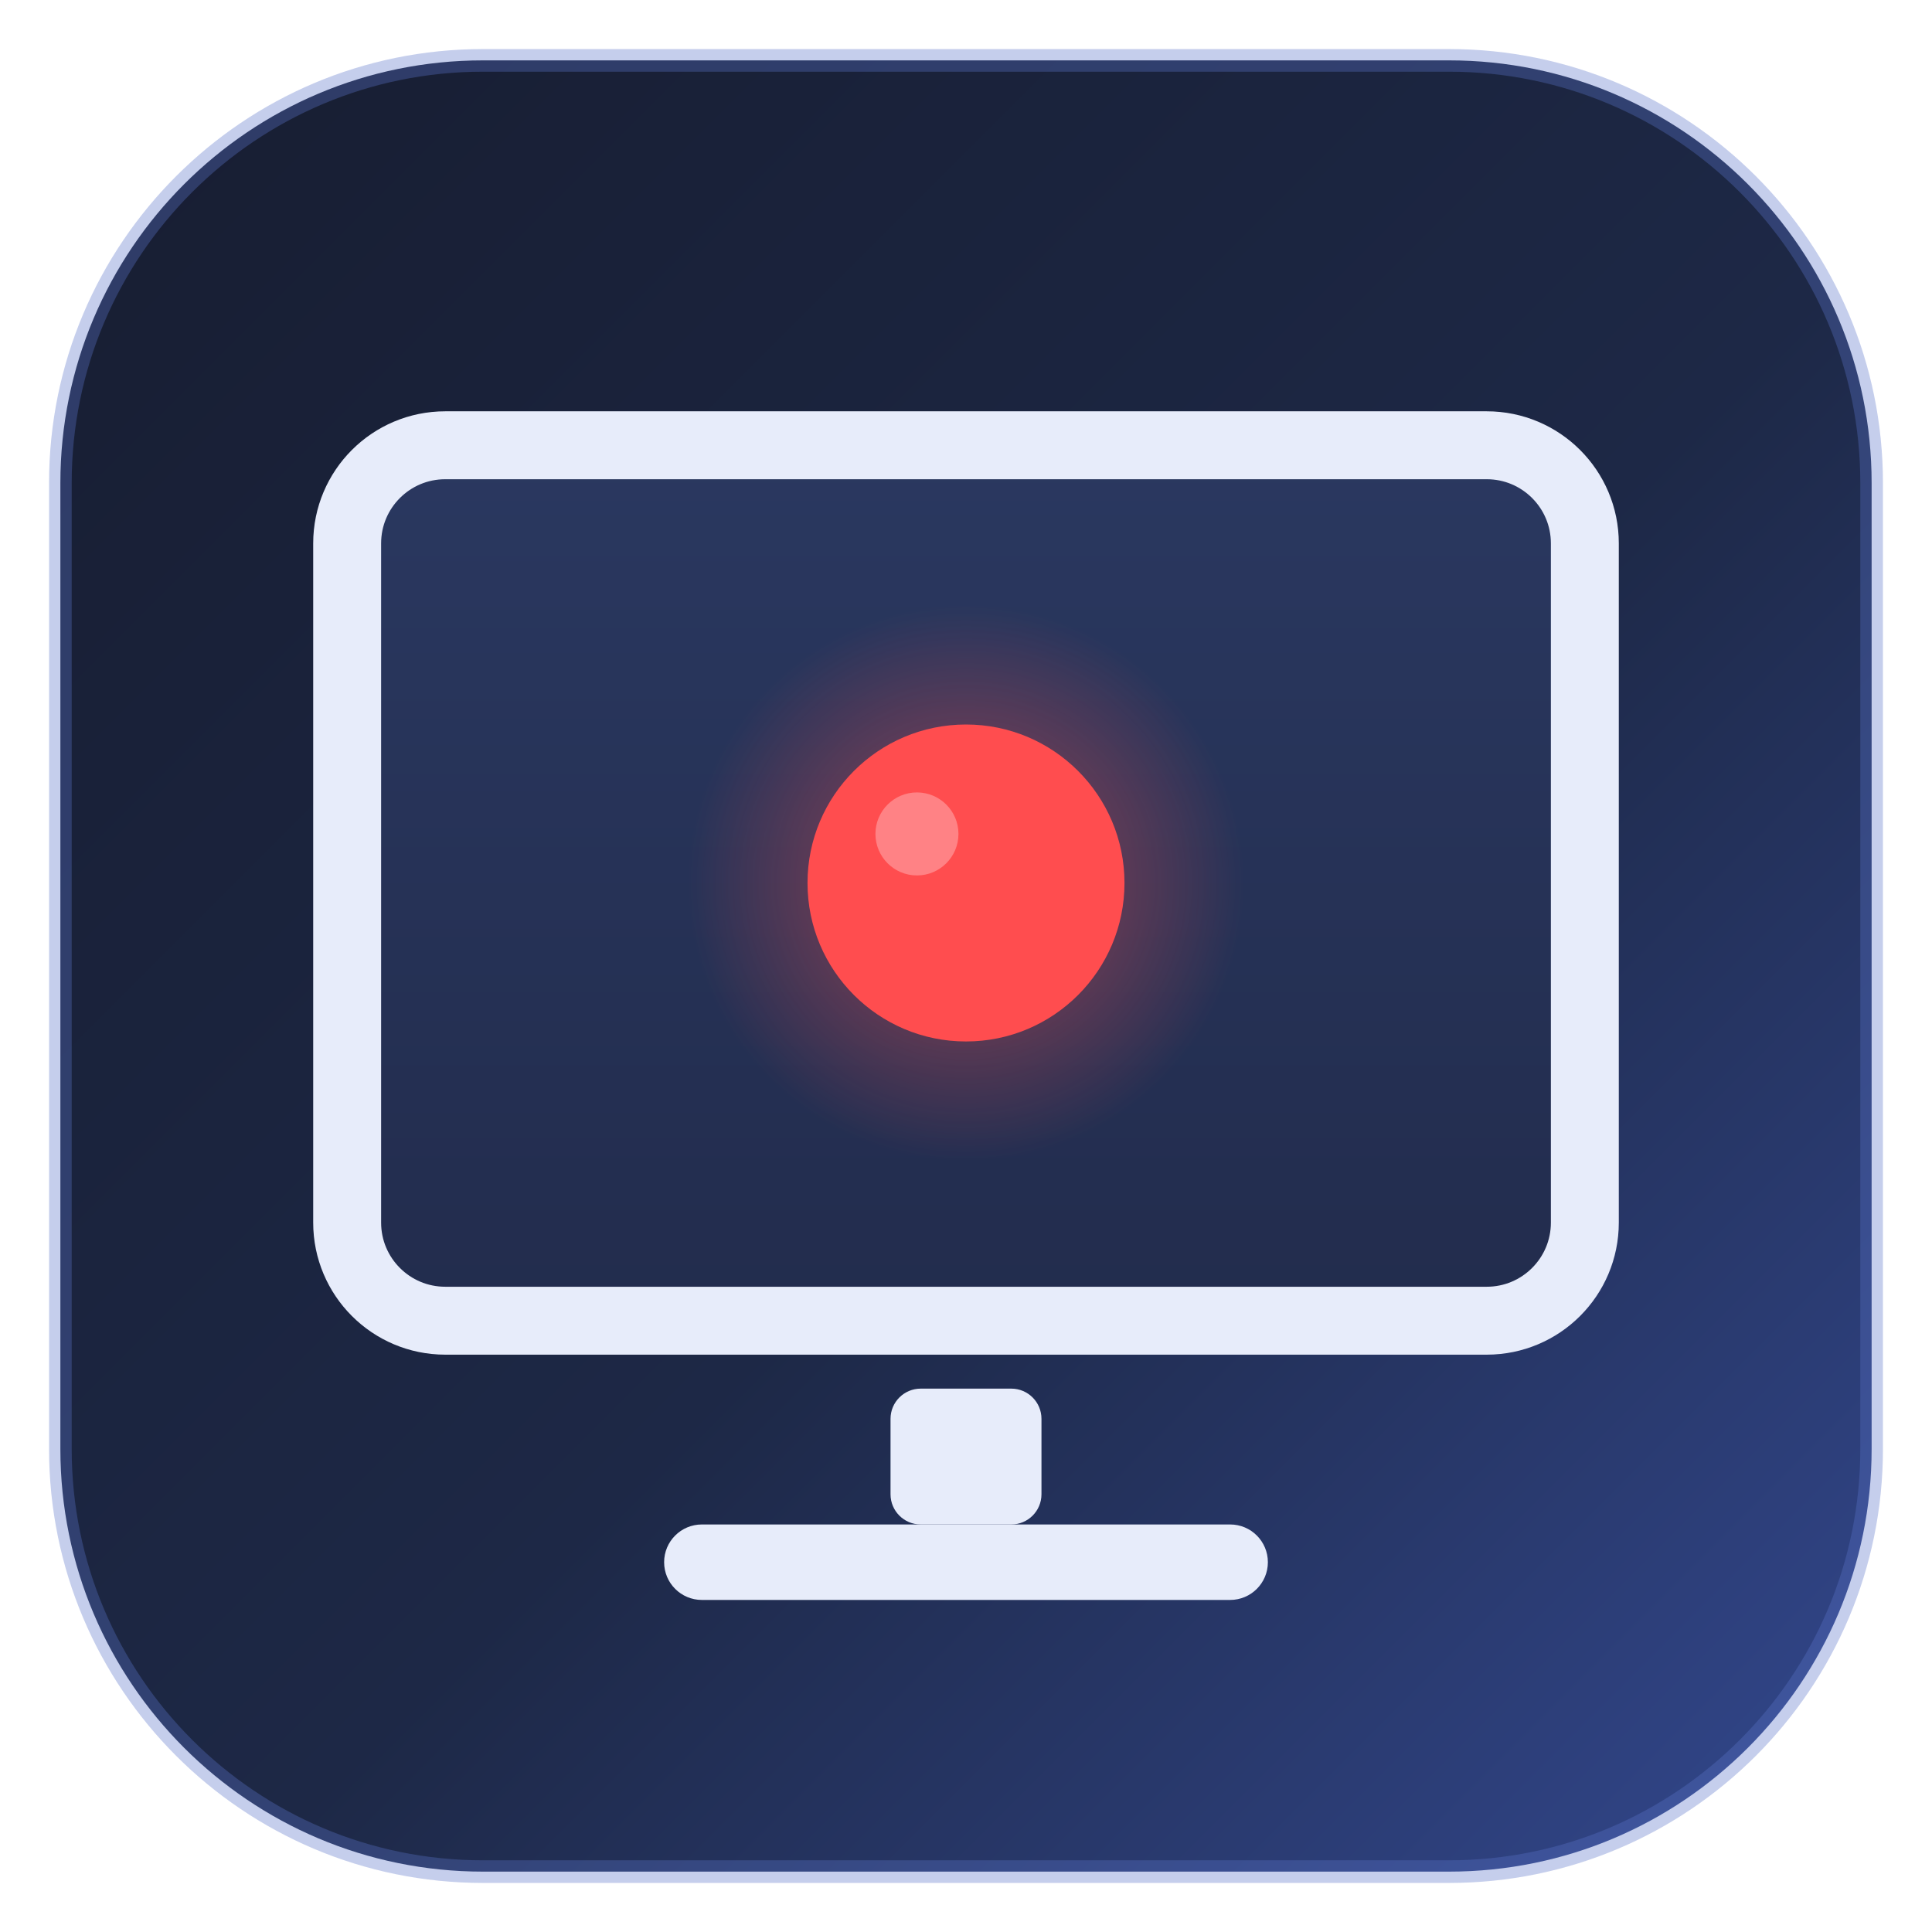
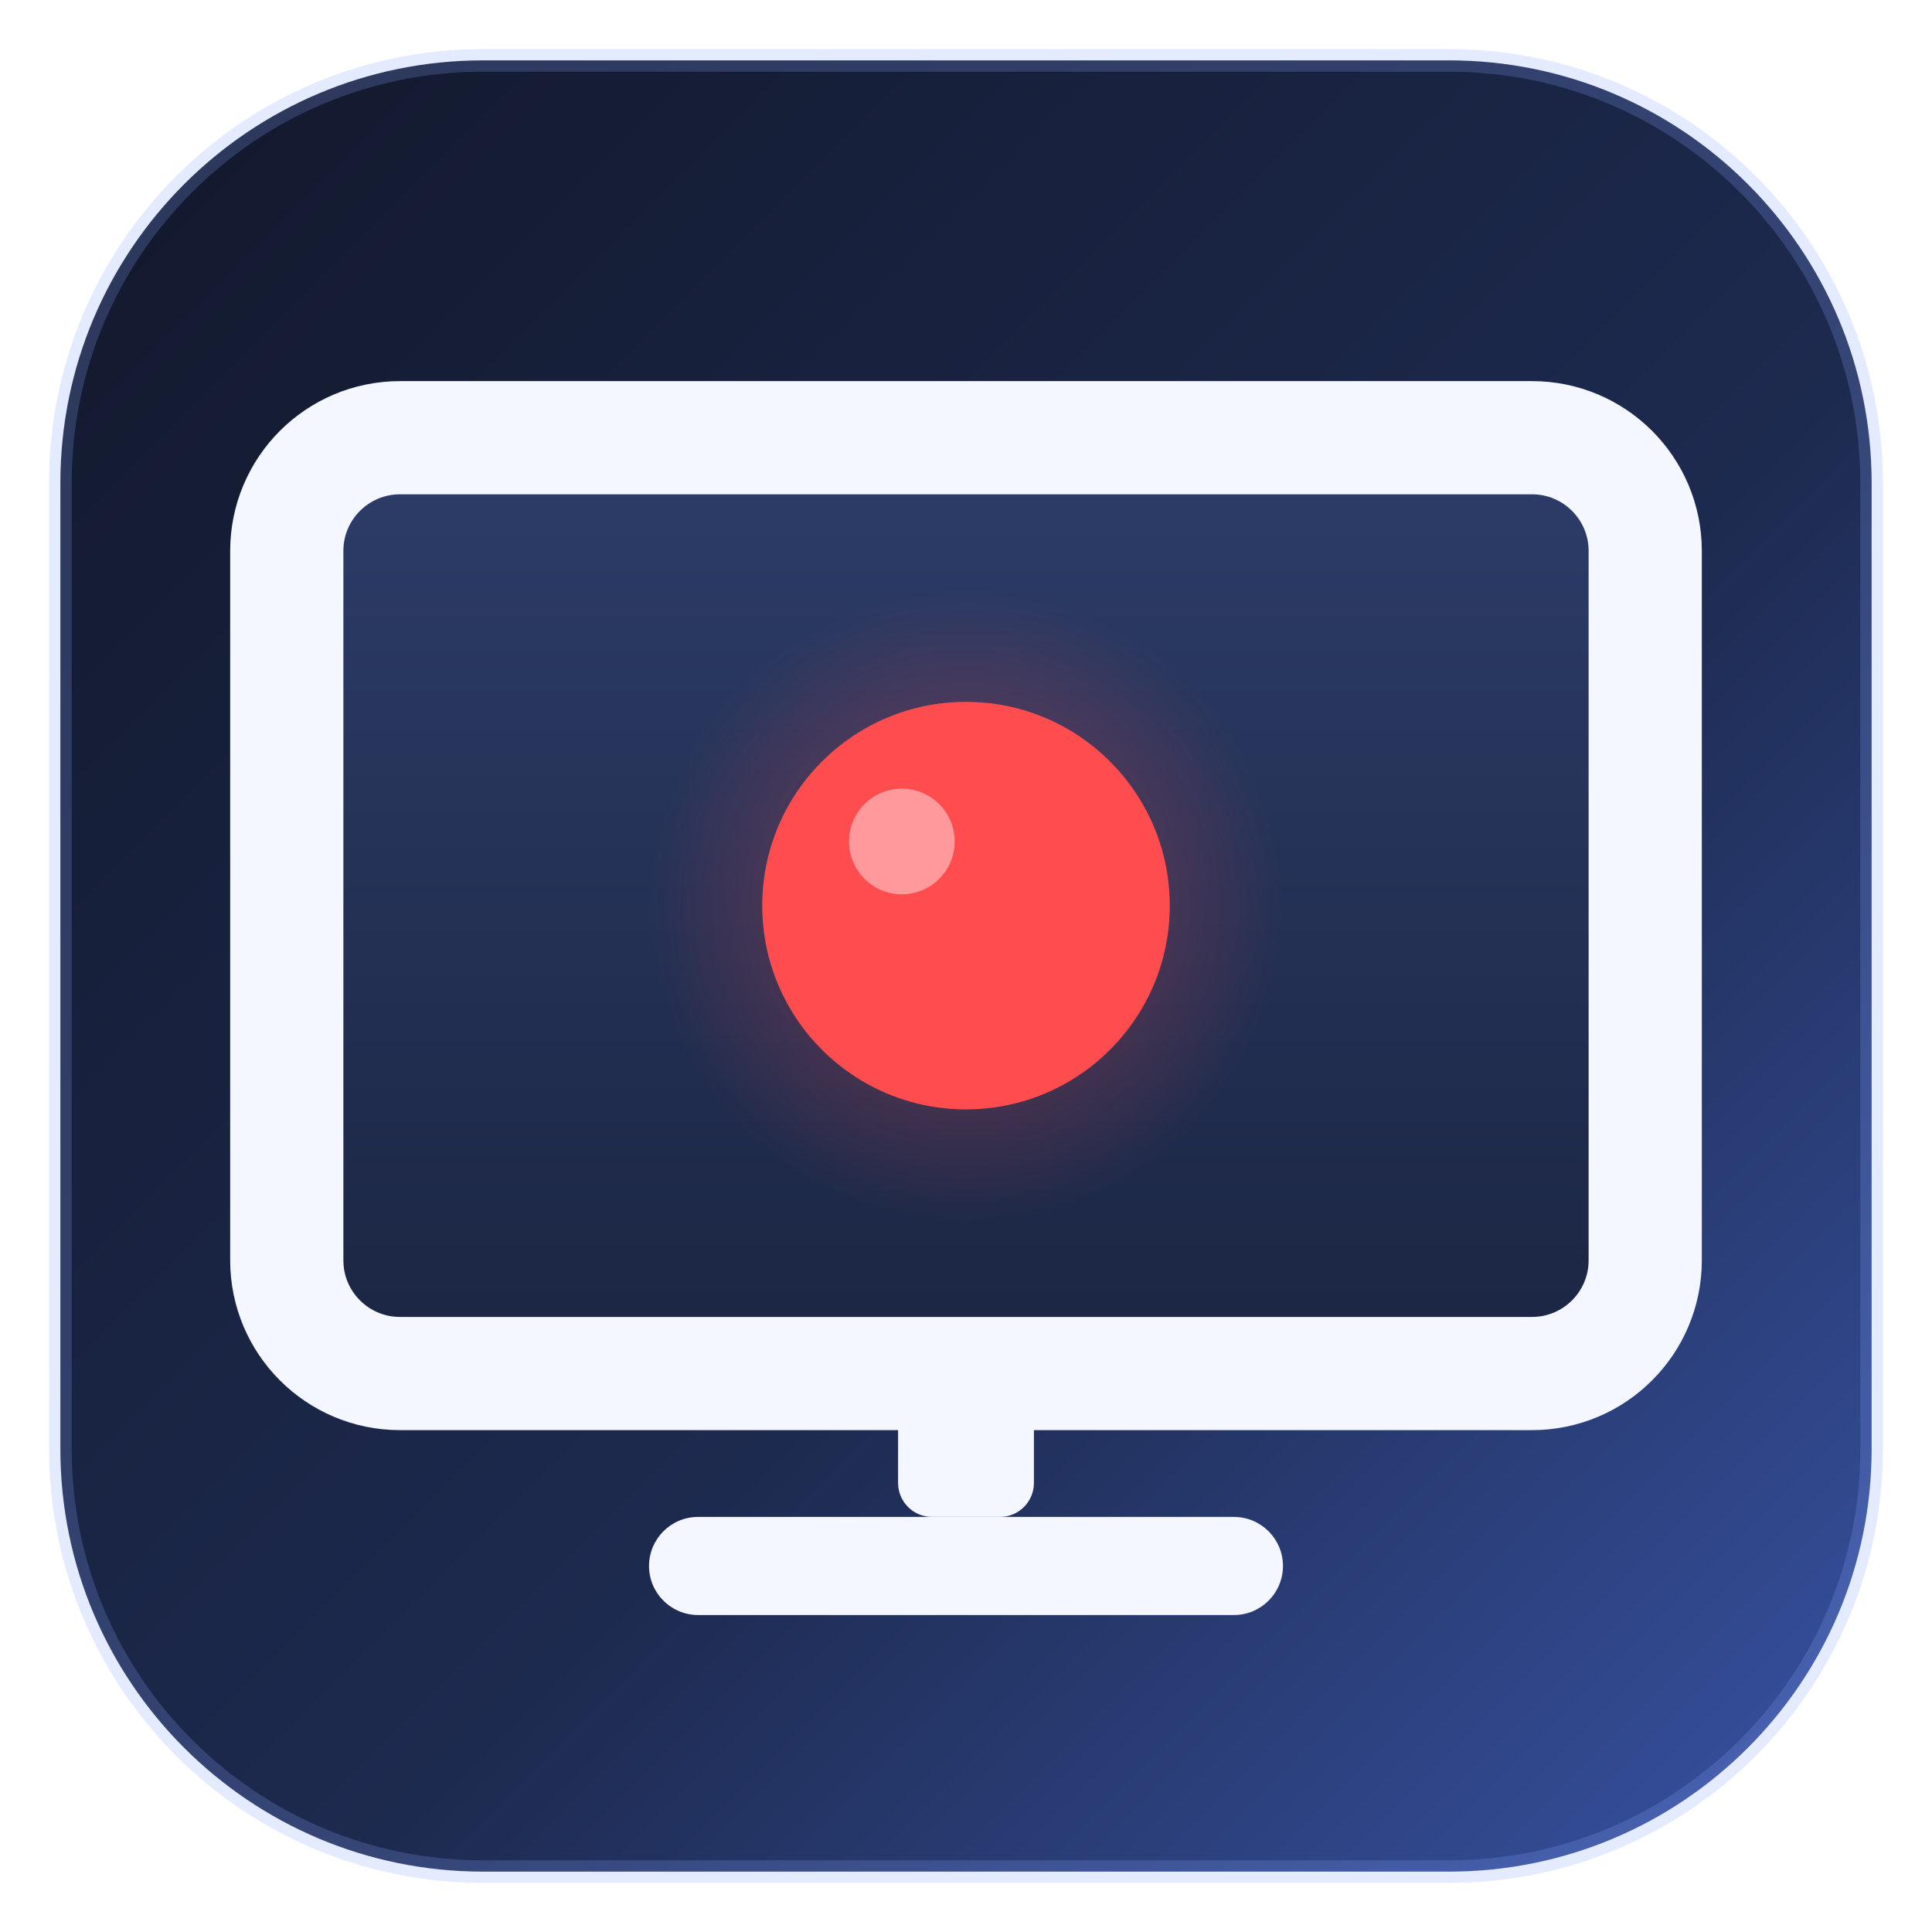
<svg xmlns="http://www.w3.org/2000/svg" viewBox="0 0 512 512" width="512" height="512">
  <defs>
    <linearGradient id="bg" x1="0" y1="0" x2="1" y2="1">
-       <stop offset="0" stop-color="#171d31" />
-       <stop offset="0.55" stop-color="#1d2846" />
-       <stop offset="1" stop-color="#33488f" />
+       <stop offset="0" stop-color="#12182b" />
+       <stop offset="0.58" stop-color="#1d2a4f" />
+       <stop offset="1" stop-color="#3853a4" />
    </linearGradient>
-     <radialGradient id="rec-glow" cx="0.5" cy="0.5" r="0.5">
-       <stop offset="0" stop-color="#ff5252" stop-opacity="0.55" />
-       <stop offset="1" stop-color="#ff5252" stop-opacity="0" />
+     <linearGradient id="screen" x1="0" y1="0" x2="0" y2="1">
+       <stop offset="0" stop-color="#2d3d69" />
+       <stop offset="1" stop-color="#1b2542" />
+     </linearGradient>
+     <radialGradient id="rec-glow">
+       <stop offset="0" stop-color="#ff4d4f" stop-opacity="0.42" />
+       <stop offset="1" stop-color="#ff4d4f" stop-opacity="0" />
    </radialGradient>
-     <linearGradient id="screen" x1="0" y1="0" x2="0" y2="1">
-       <stop offset="0" stop-color="#2a3860" />
-       <stop offset="1" stop-color="#222c4d" />
-     </linearGradient>
  </defs>
  <rect x="16" y="16" width="480" height="480" rx="112" fill="url(#bg)" />
-   <rect x="16" y="16" width="480" height="480" rx="112" fill="none" stroke="#5b74c9" stroke-opacity="0.35" stroke-width="6" />
-   <rect x="92" y="118" width="328" height="232" rx="26" fill="url(#screen)" stroke="#e7ecfa" stroke-width="18" />
-   <rect x="236" y="368" width="40" height="36" rx="8" fill="#e7ecfa" />
-   <rect x="176" y="404" width="160" height="20" rx="10" fill="#e7ecfa" />
-   <circle cx="256" cy="234" r="74" fill="url(#rec-glow)" />
-   <circle cx="256" cy="234" r="42" fill="#ff4d4f" />
-   <circle cx="243" cy="221" r="11" fill="#ff8c8e" opacity="0.85" />
+   <rect x="16" y="16" width="480" height="480" rx="112" fill="none" stroke="#89a4ff" stroke-opacity="0.22" stroke-width="6" />
+   <rect x="76" y="116" width="360" height="248" rx="30" fill="url(#screen)" stroke="#f4f7ff" stroke-width="30" />
+   <rect x="238" y="356" width="36" height="46" rx="9" fill="#f4f7ff" />
+   <rect x="172" y="402" width="168" height="26" rx="13" fill="#f4f7ff" />
+   <circle cx="256" cy="240" r="84" fill="url(#rec-glow)" />
+   <circle cx="256" cy="240" r="54" fill="#ff4d4f" />
+   <circle cx="239" cy="223" r="14" fill="#ffb3b4" opacity="0.75" />
</svg>
